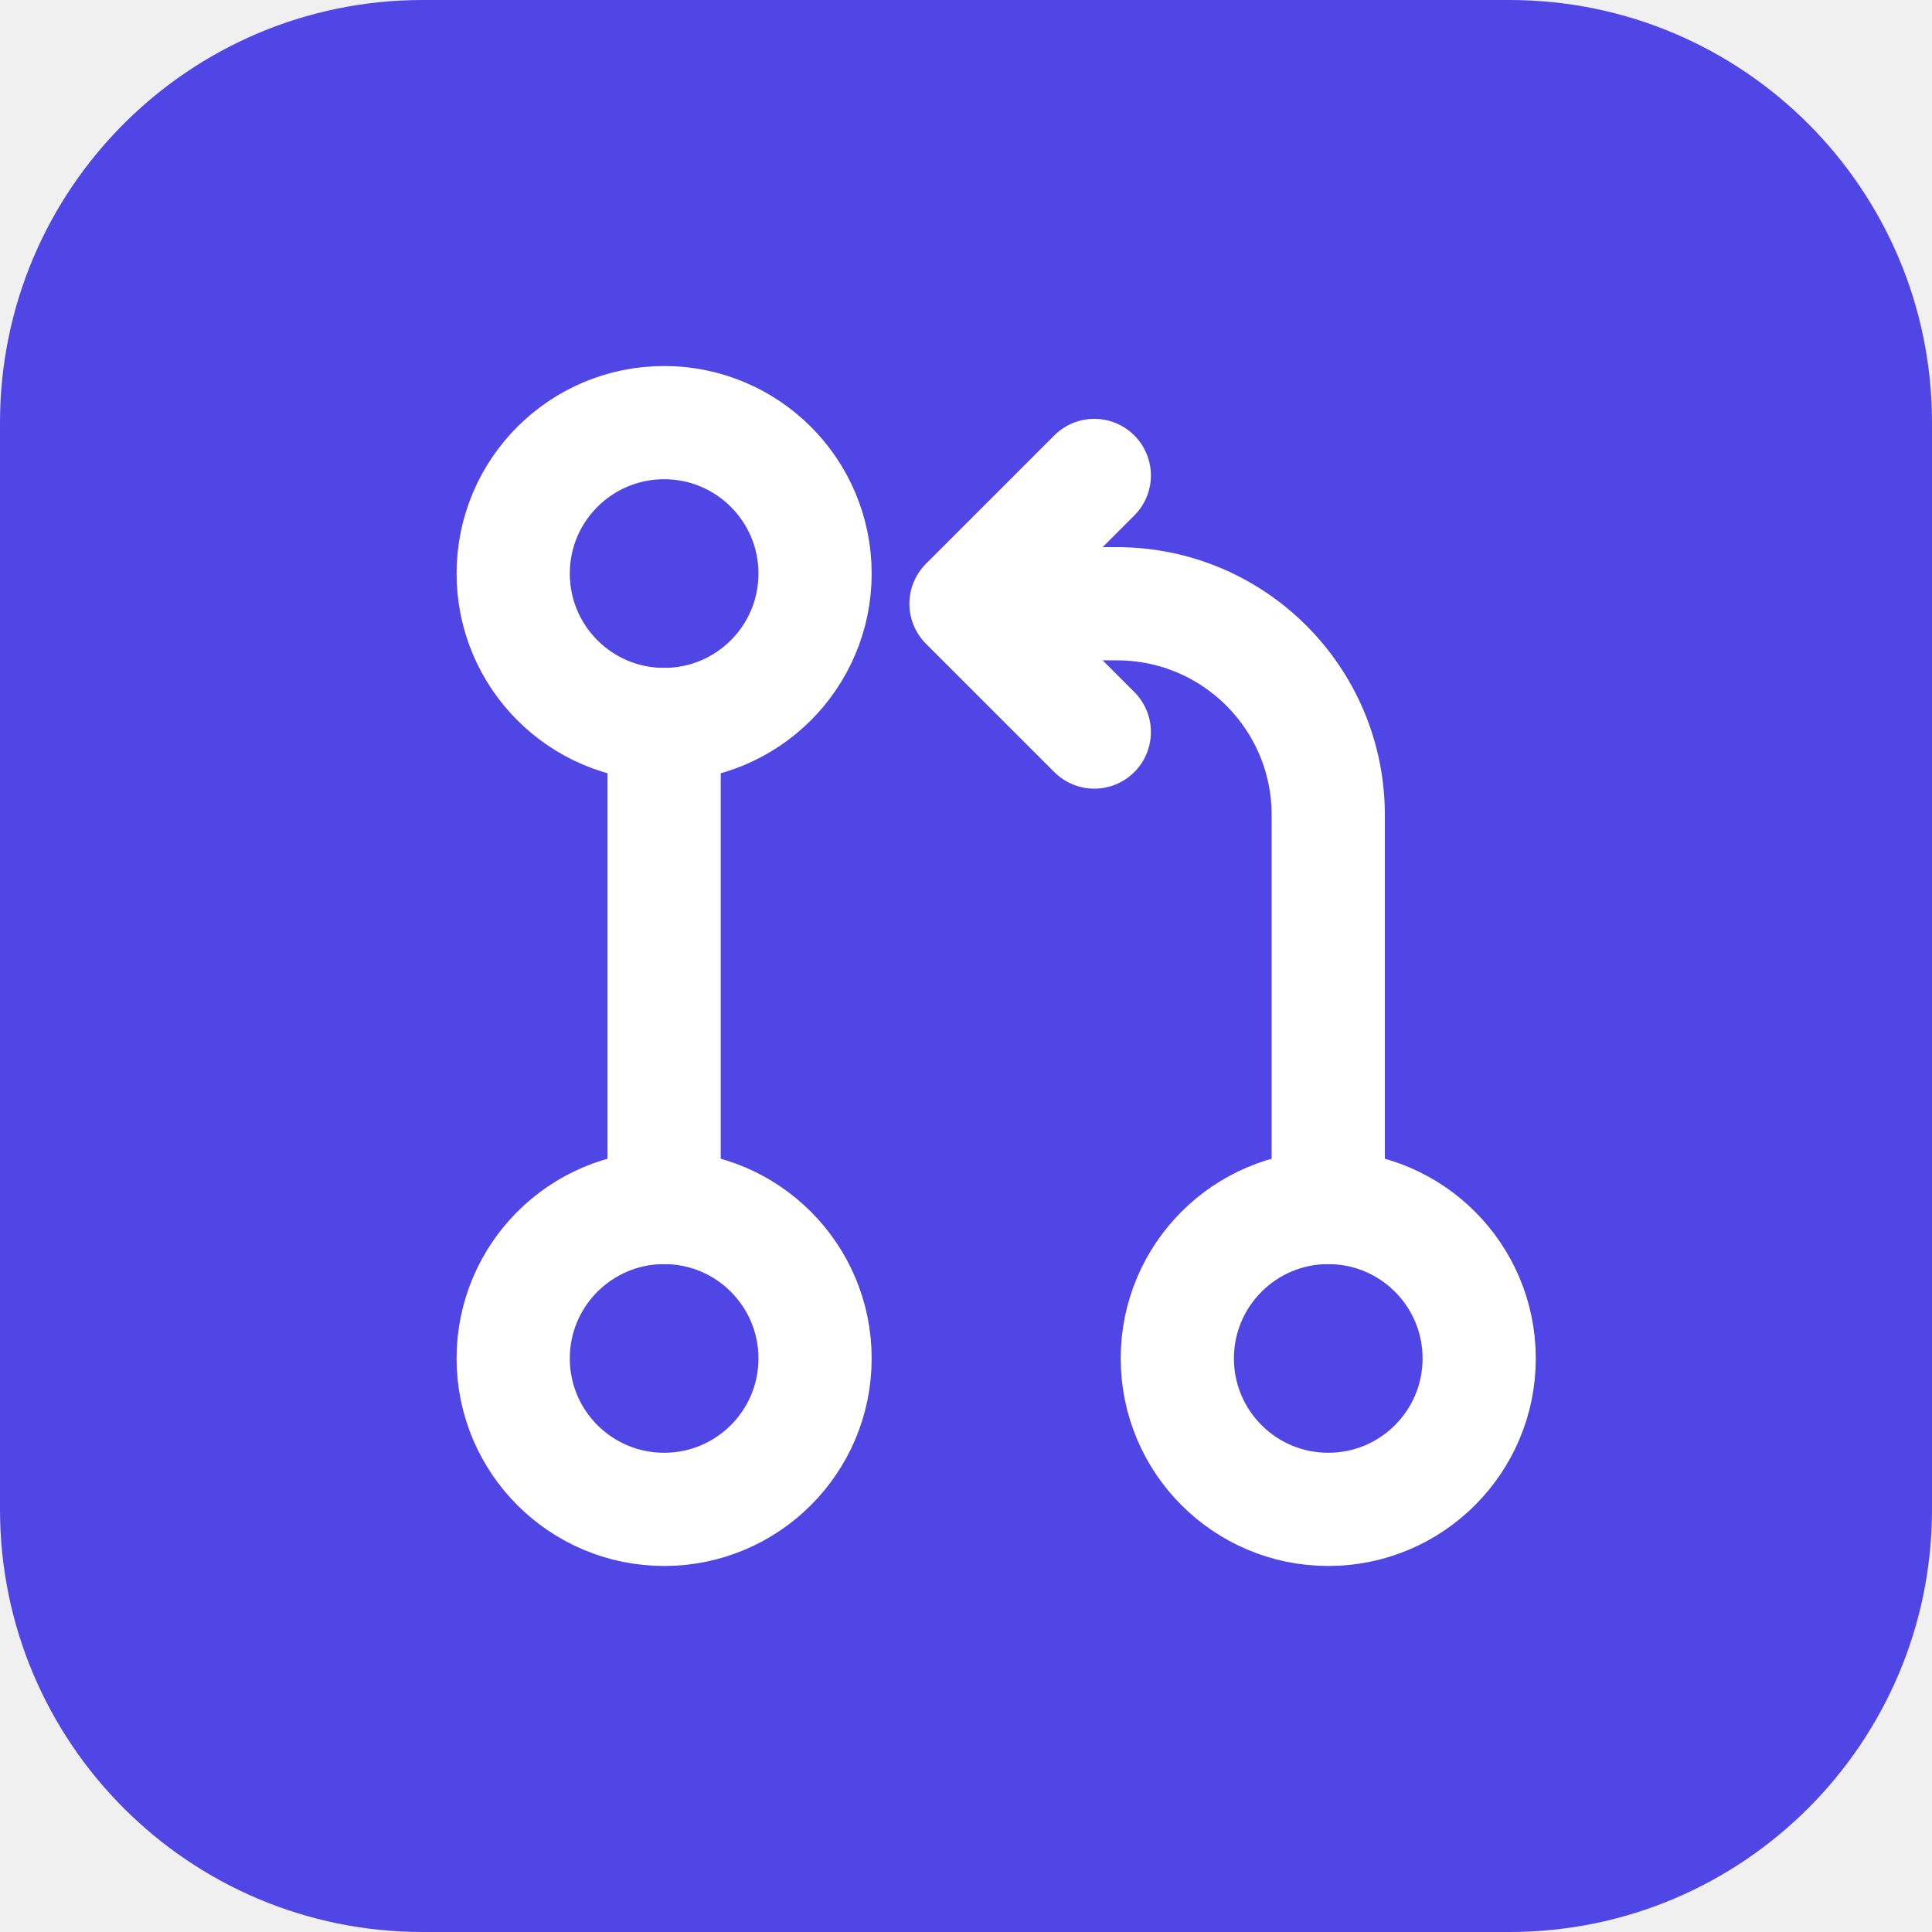
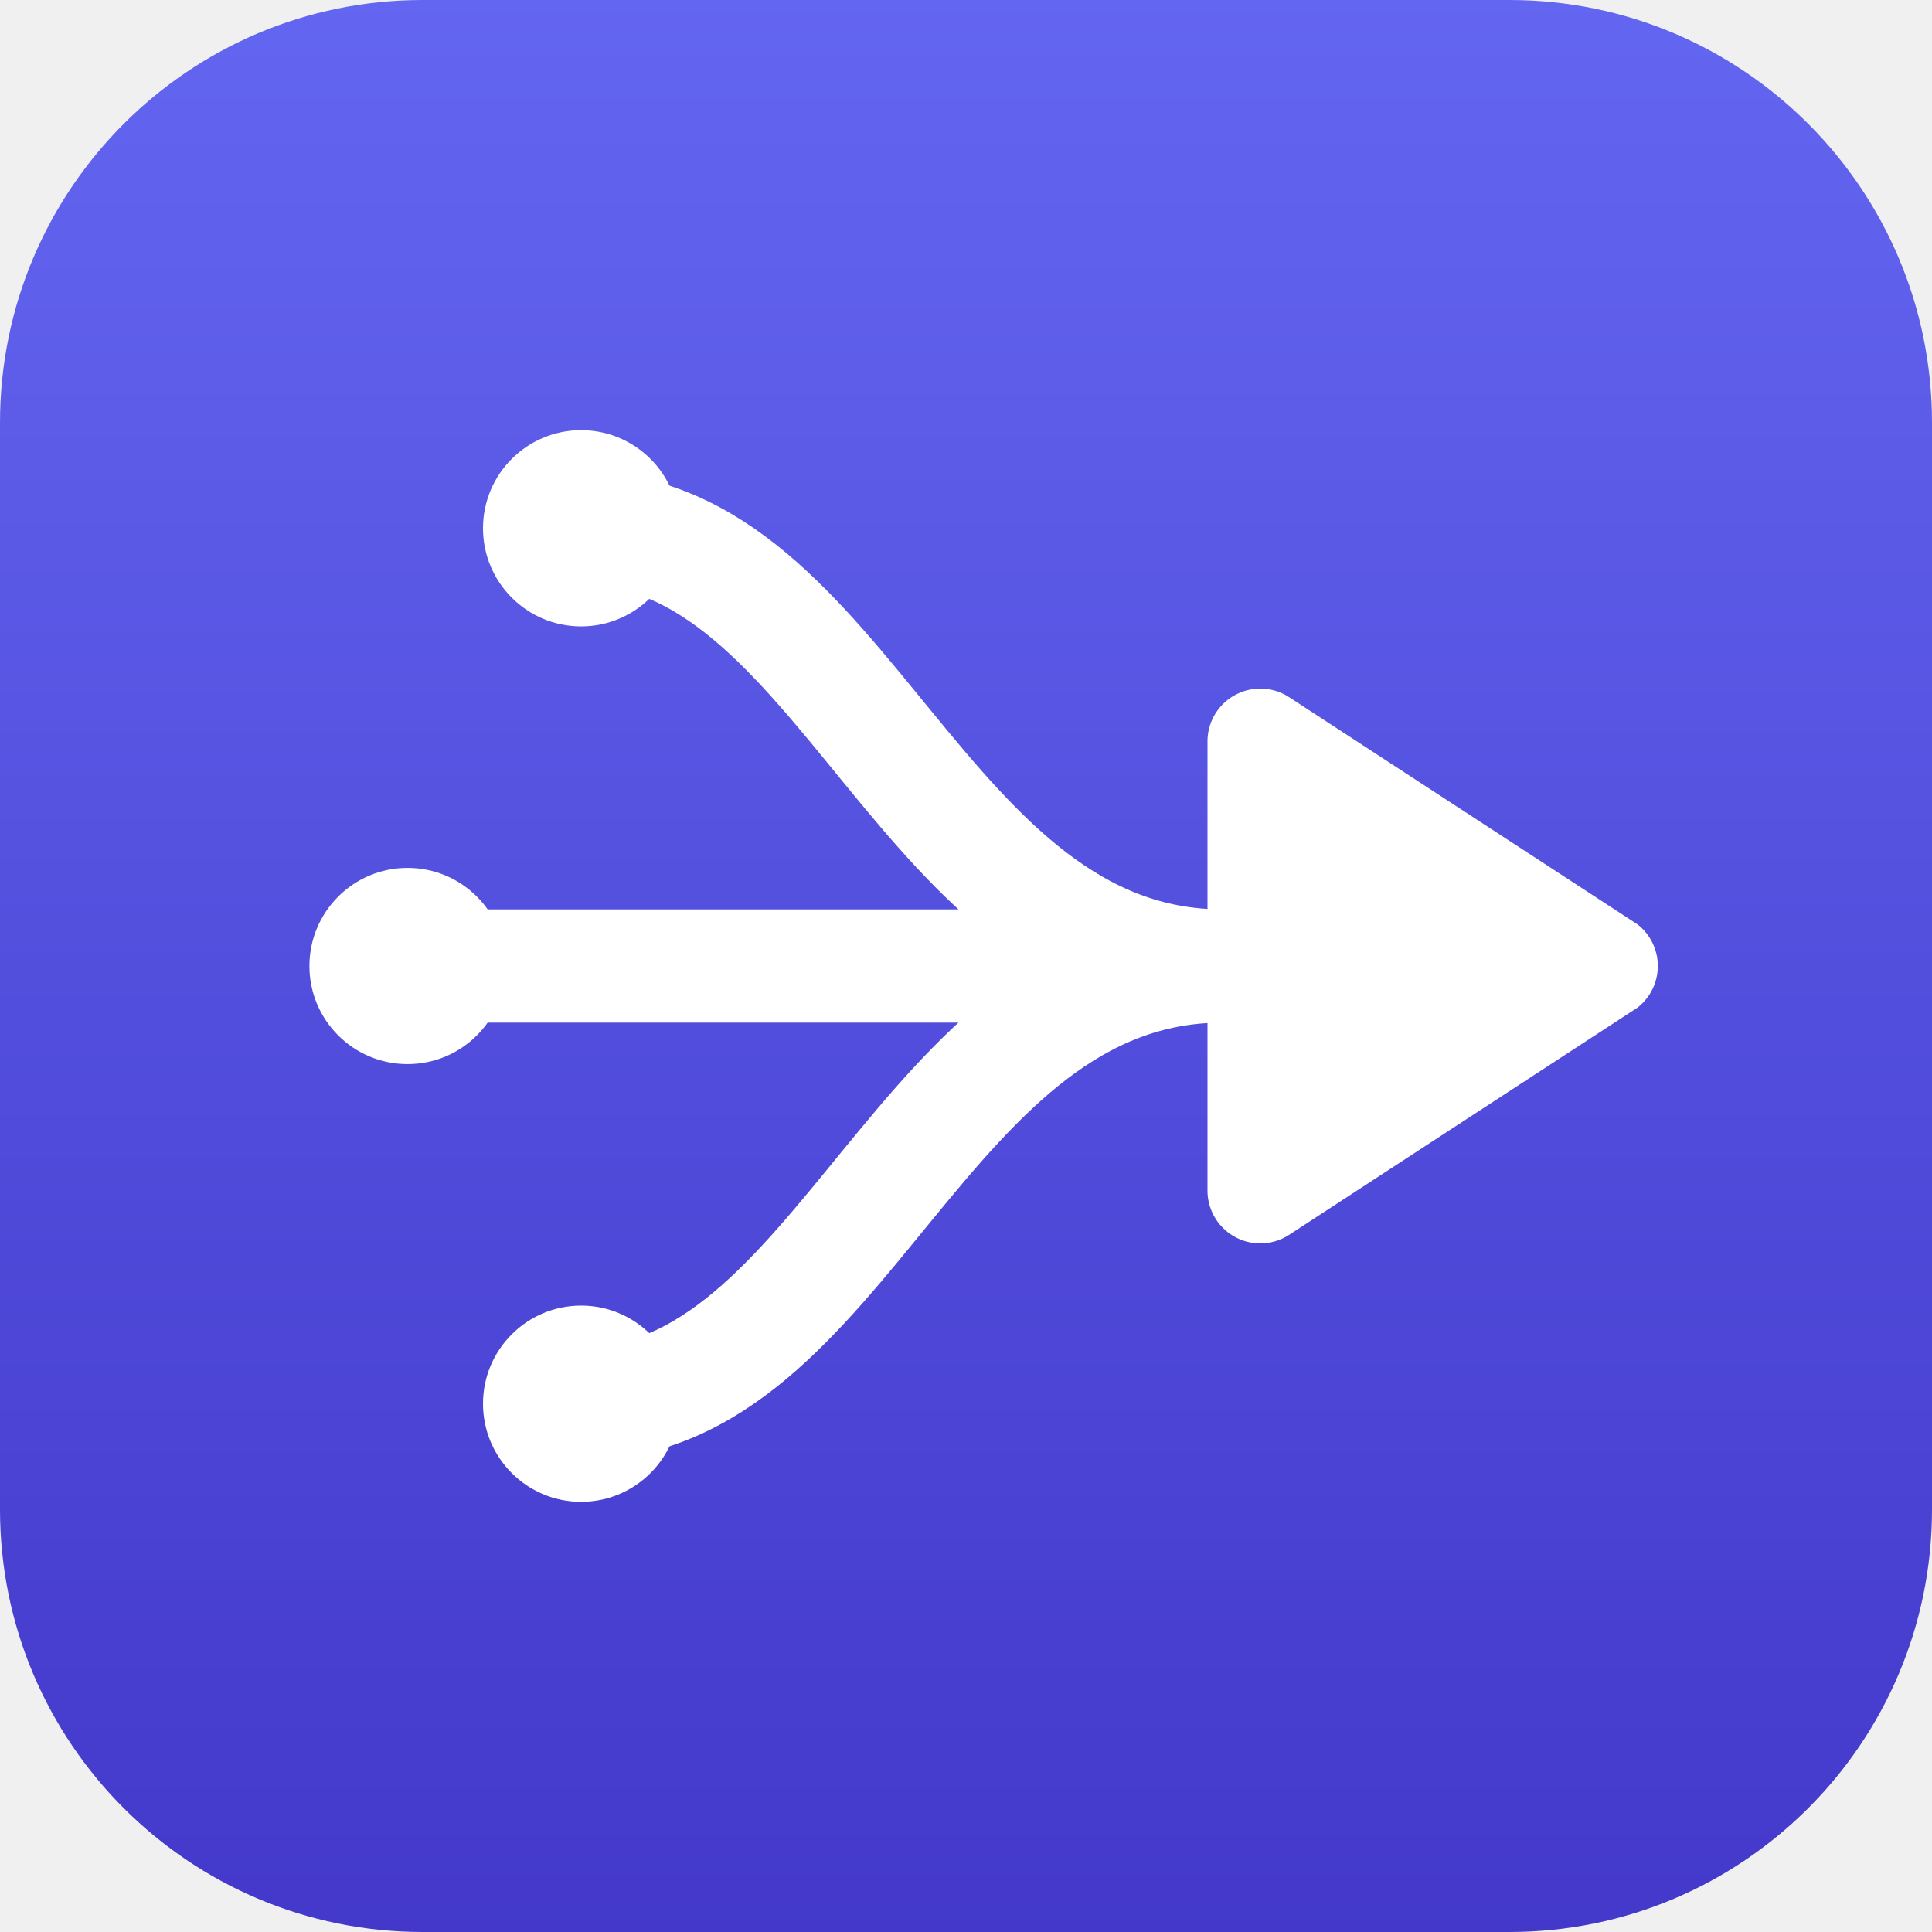
<svg xmlns="http://www.w3.org/2000/svg" viewBox="0 0 512 512">
-   <rect width="512" height="512" rx="112" fill="#4f46e5" />
-   <g transform="translate(8 0)" fill="none" stroke="#fff" stroke-width="30" stroke-linecap="round" stroke-linejoin="round">
-     <circle cx="168" cy="152" r="40" />
-     <circle cx="168" cy="360" r="40" />
-     <circle cx="344" cy="360" r="40" />
-     <path d="M168 192v128" />
-     <path d="M344 320V216a56 56 0 0 0-56-56h-36" />
-     <path d="M282 126l-34 34 34 34" />
+   <defs>
+     <linearGradient id="bg" x1="0" y1="0" x2="0" y2="1">
+       <stop offset="0" stop-color="#6366f1" />
+       <stop offset="1" stop-color="#4338ca" />
+     </linearGradient>
+   </defs>
+   <rect width="512" height="512" rx="112" fill="url(#bg)" />
+   <g transform="translate(4 0)" fill="none" stroke="#fff" stroke-width="30" stroke-linecap="round" stroke-linejoin="round">
+     <path d="M150 140c70 0 90 116 170 116M150 372c70 0 90-116 170-116M104 256h232" />
+   </g>
+   <g transform="translate(4 0)" fill="#fff">
+     <circle cx="150" cy="140" r="26" />
+     <circle cx="150" cy="372" r="26" />
+     <circle cx="104" cy="256" r="26" />
+     <path d="M316 196a14 14 0 0 1 22-11l92 60a14 14 0 0 1 0 22l-92 60a14 14 0 0 1-22-11z" />
  </g>
</svg>
